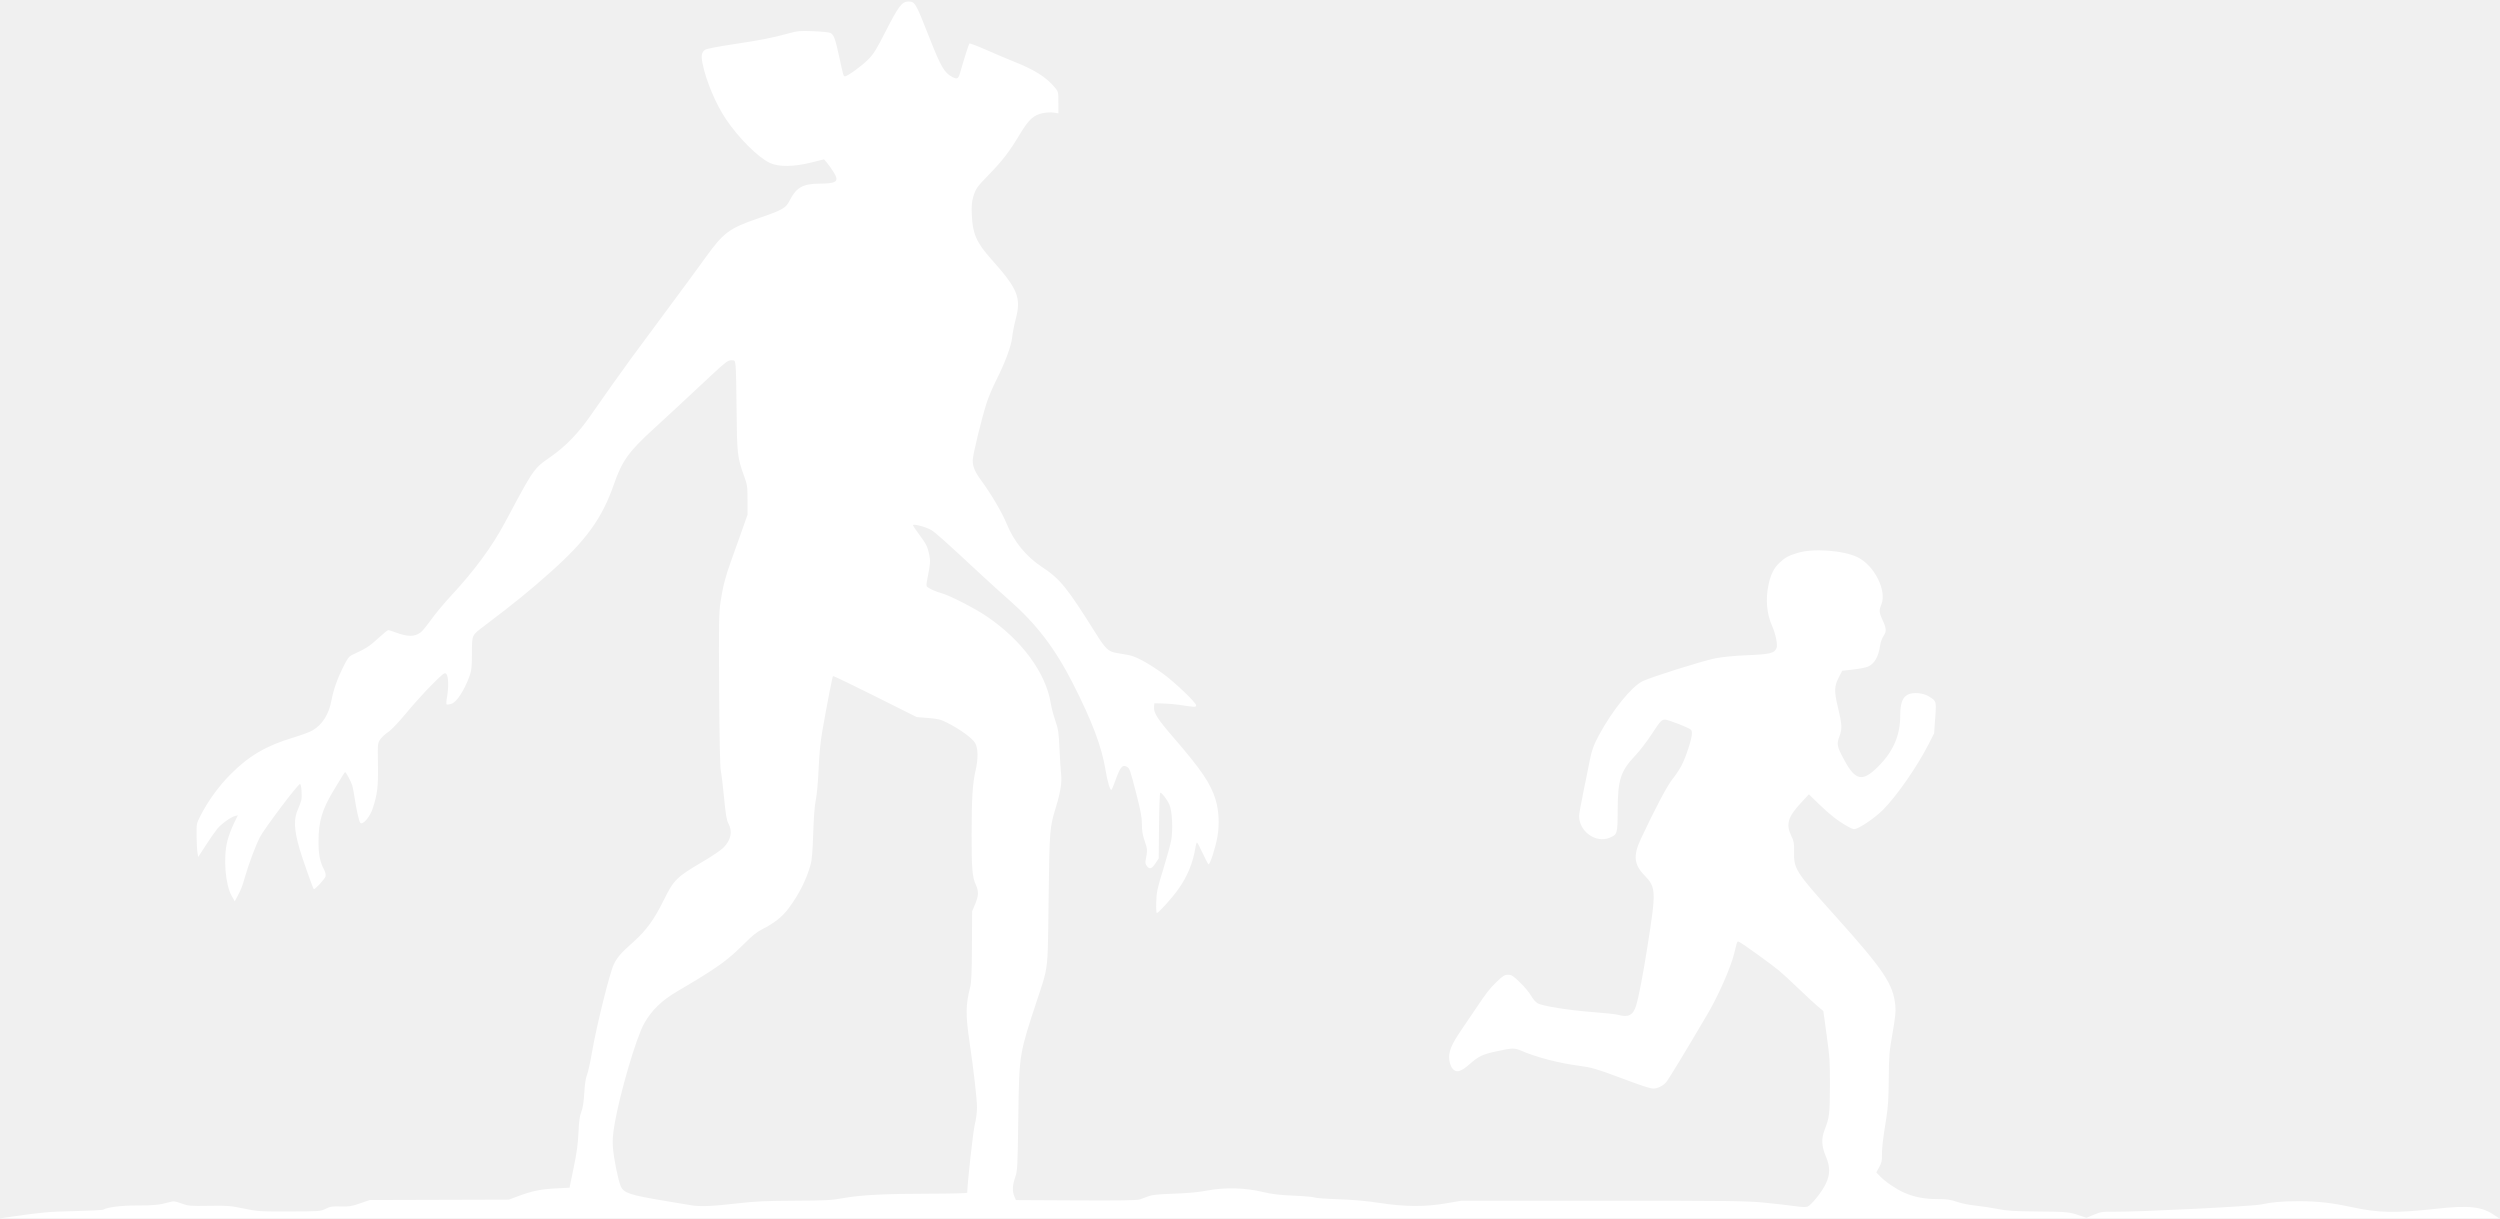
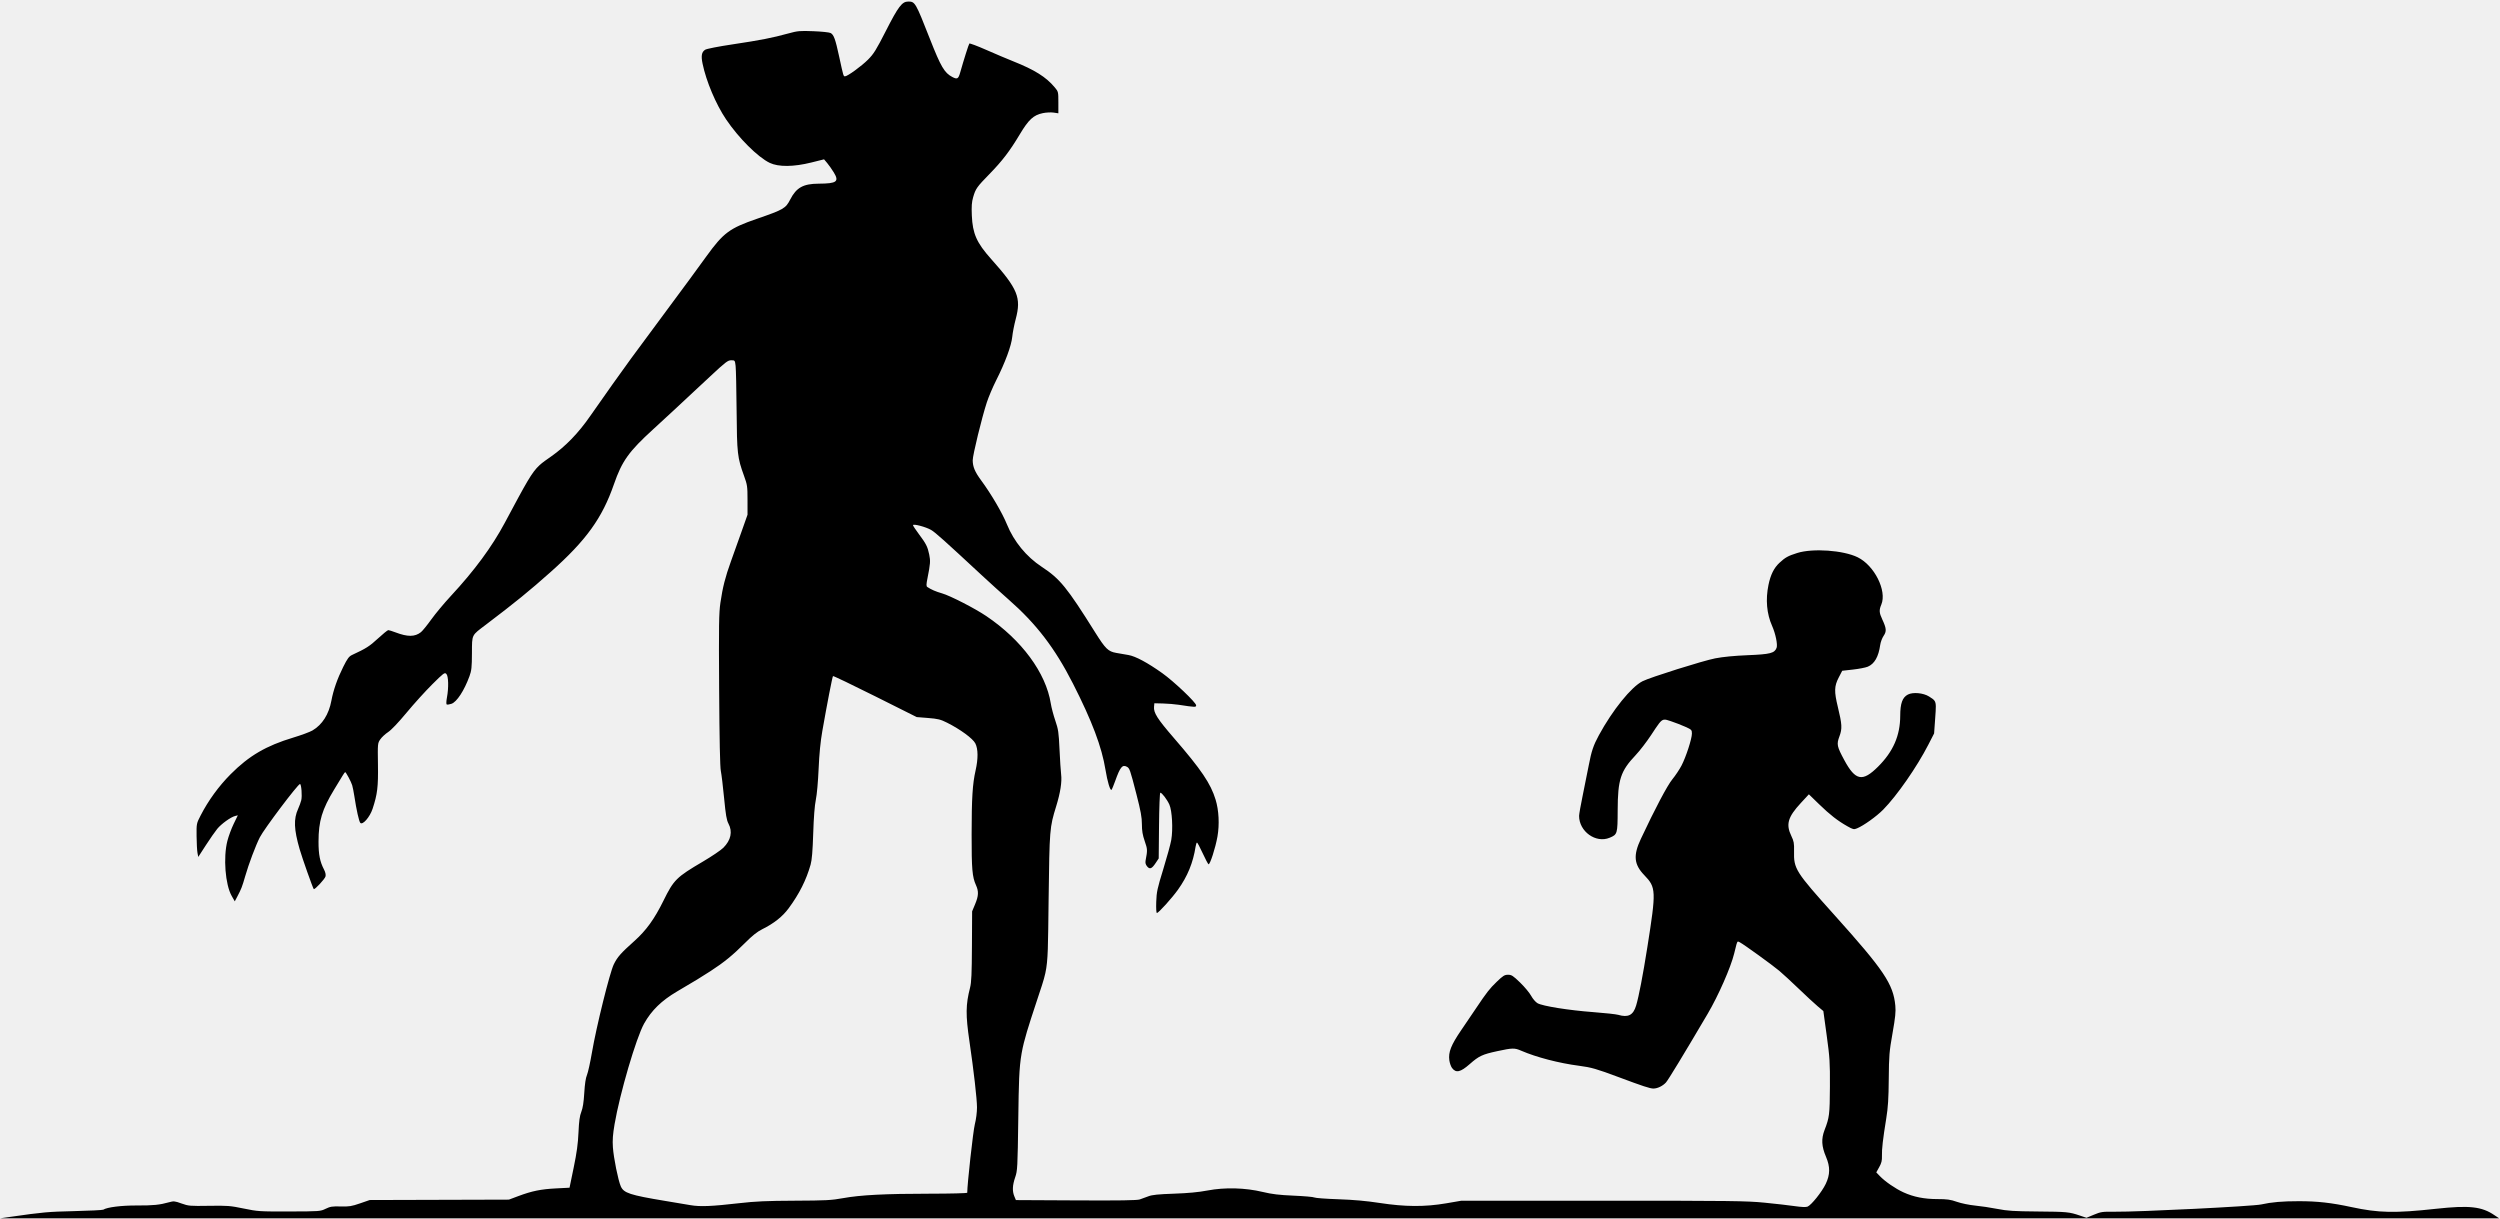
<svg xmlns="http://www.w3.org/2000/svg" width="829" height="404" viewBox="0 0 829 404" fill="none">
-   <path fill-rule="evenodd" clip-rule="evenodd" d="M0 404C1.195 403.83 2.418 403.655 3.632 403.481C14.134 401.973 15.964 401.809 24.497 401.61C29.641 401.489 34.034 401.271 34.259 401.125C35.507 400.314 40.309 399.714 45.361 399.737C50.79 399.761 52.924 399.548 56.05 398.67C57.616 398.23 57.933 398.261 60.187 399.073C62.498 399.906 62.984 399.947 69.286 399.847C75.416 399.749 76.329 399.82 80.797 400.745C85.477 401.714 86.02 401.749 95.928 401.724C106.023 401.698 106.237 401.682 107.979 400.834C109.511 400.088 110.192 399.982 112.961 400.061C115.756 400.14 116.584 400.009 119.379 399.042L122.587 397.932L168.749 397.797L171.856 396.633C176.389 394.936 179.348 394.331 184.378 394.073L188.855 393.844L190.23 387.196C191.259 382.219 191.661 379.282 191.827 375.516C191.993 371.738 192.227 370.037 192.763 368.688C193.259 367.44 193.559 365.519 193.745 362.399C193.92 359.444 194.226 357.415 194.636 356.47C194.98 355.679 195.73 352.283 196.304 348.923C197.76 340.4 202.193 322.527 203.53 319.787C204.716 317.358 205.86 316.057 210.291 312.099C214.289 308.528 216.987 304.797 220.011 298.659C223.427 291.727 224.28 290.881 233.078 285.704C236.011 283.978 239.06 281.917 239.854 281.124C242.385 278.596 242.983 275.769 241.552 273.101C240.946 271.972 240.65 270.235 240.114 264.661C239.743 260.801 239.255 256.754 239.03 255.666C238.758 254.349 238.57 245.371 238.467 228.763C238.333 207.12 238.39 203.309 238.895 199.834C239.632 194.772 240.513 191.301 242.354 186.21C243.157 183.991 244.728 179.588 245.847 176.426L247.88 170.676L247.877 165.824C247.874 161.269 247.803 160.778 246.72 157.79C244.525 151.737 244.372 150.391 244.258 136.176C244.201 129.061 244.053 122.39 243.928 121.352C243.704 119.485 243.689 119.466 242.462 119.466C241.361 119.466 240.585 120.059 235.563 124.747C223.842 135.685 220.441 138.841 216.594 142.349C208.5 149.729 206.254 152.875 203.59 160.553C199.674 171.84 194.418 179.131 182.599 189.67C175.624 195.89 170.799 199.815 160.982 207.251C158.691 208.987 157.575 209.754 157.029 210.815C156.455 211.932 156.512 213.373 156.496 216.612C156.473 221.282 156.356 222.375 155.682 224.222C153.934 229.008 151.454 232.802 149.693 233.382C149.003 233.61 148.297 233.709 148.124 233.602C147.948 233.493 147.982 232.494 148.201 231.33C148.817 228.06 148.72 224.182 148.006 223.469C147.448 222.912 147.129 223.149 143.299 226.961C141.039 229.21 137.217 233.431 134.806 236.341C132.116 239.588 129.757 242.068 128.702 242.758C127.756 243.376 126.586 244.463 126.102 245.173C125.231 246.449 125.223 246.542 125.329 253.49C125.443 260.918 125.148 263.363 123.551 268.198C122.643 270.95 120.246 273.699 119.481 272.865C119.042 272.386 118.187 268.551 117.489 263.932C117.295 262.647 116.979 261.057 116.788 260.398C116.46 259.264 114.728 256.026 114.45 256.026C114.379 256.026 114.002 256.552 113.612 257.194C113.222 257.836 111.969 259.898 110.828 261.776C106.794 268.414 105.633 272.268 105.622 279.05C105.616 283.374 106.08 285.729 107.456 288.367C107.904 289.226 108.085 290.058 107.944 290.617C107.726 291.486 104.342 295.126 104.04 294.816C103.735 294.503 100.209 284.529 99.347 281.541C97.463 275.011 97.333 271.568 98.845 268.244C99.25 267.355 99.723 266.061 99.896 265.369C100.244 263.977 99.934 259.979 99.478 259.979C98.79 259.979 87.578 274.858 86.164 277.647C84.764 280.41 82.485 286.462 81.313 290.533C80.292 294.079 80.014 294.796 78.685 297.311L77.853 298.887L76.83 297.097C74.696 293.364 73.991 284.344 75.403 278.829C75.801 277.275 76.743 274.732 77.497 273.179L78.868 270.355L77.969 270.58C76.514 270.945 73.403 273.183 72.039 274.846C71.343 275.695 69.64 278.14 68.256 280.279L65.74 284.168L65.484 282.806C65.343 282.057 65.21 279.566 65.187 277.27C65.146 273.1 65.148 273.093 66.532 270.401C69.07 265.462 72.556 260.671 76.478 256.732C82.578 250.606 88.243 247.293 97.277 244.572C99.912 243.778 102.758 242.724 103.602 242.23C106.871 240.316 109.047 236.886 109.897 232.307C110.541 228.835 111.886 224.998 113.802 221.167C115.216 218.338 115.725 217.654 116.768 217.172C121.364 215.051 122.545 214.301 125.299 211.751C126.965 210.21 128.519 208.948 128.754 208.949C128.987 208.949 130.057 209.282 131.131 209.69C135.193 211.233 137.558 211.216 139.575 209.632C140.095 209.223 141.641 207.325 143.01 205.414C144.379 203.504 147.301 200 149.503 197.628C157.332 189.196 163.103 181.366 167.384 173.371C174.524 160.035 176.289 156.643 178.943 154.227C179.962 153.299 181.113 152.515 182.75 151.366C187.585 147.972 191.803 143.609 195.714 137.958C199.27 132.819 207.138 121.738 209.228 118.926C211.485 115.89 226.104 96.122 228.629 92.693C229.939 90.914 232.461 87.456 234.234 85.008C239.92 77.159 241.88 75.705 251.051 72.535C259.868 69.488 260.517 69.111 262.033 66.163C264.077 62.191 266.346 60.93 271.498 60.904C277.485 60.874 278.35 60.227 276.487 57.178C275.862 56.155 274.879 54.759 274.303 54.076L273.255 52.833L269.026 53.89C263.177 55.351 258.169 55.398 255.265 54.018C251.343 52.156 244.941 45.779 240.761 39.572C237.383 34.557 234.178 26.96 232.972 21.11C232.432 18.494 232.658 17.261 233.816 16.503C234.315 16.176 238.094 15.435 243.073 14.687C252.196 13.317 256.096 12.553 261.38 11.099C264.525 10.235 265.191 10.175 269.73 10.348C272.442 10.451 275.006 10.72 275.426 10.945C276.494 11.516 277.009 12.94 278.292 18.879C279.681 25.306 279.682 25.311 280.205 25.311C281.027 25.311 285.678 21.935 287.841 19.767C289.715 17.89 290.542 16.559 293.758 10.248C297.89 2.139 299.125 0.514 301.159 0.514C303.444 0.514 303.588 0.762 308.361 12.912C311.987 22.14 313.175 24.162 315.772 25.521C317.439 26.394 317.794 26.185 318.422 23.963C319.584 19.845 321.213 14.703 321.437 14.442C321.564 14.295 324.088 15.241 327.047 16.545C330.007 17.849 334.046 19.56 336.025 20.347C343.064 23.148 346.878 25.537 349.699 28.91C350.948 30.403 350.954 30.427 350.954 33.992V37.574L349.378 37.337C348.511 37.207 346.904 37.287 345.806 37.515C342.712 38.157 341.108 39.63 338.183 44.515C334.817 50.14 332.364 53.349 328.067 57.751C323.918 62.002 323.516 62.574 322.697 65.39C322.229 66.998 322.128 68.392 322.259 71.46C322.514 77.473 323.861 80.513 328.641 85.865C337.527 95.813 338.708 98.695 336.812 105.81C336.312 107.687 335.791 110.351 335.657 111.729C335.368 114.669 333.318 120.207 330.32 126.144C329.214 128.334 327.826 131.604 327.235 133.409C325.57 138.499 322.533 150.968 322.551 152.642C322.573 154.803 323.27 156.465 325.317 159.245C328.69 163.825 332.344 170.056 333.899 173.879C336.216 179.575 340.331 184.594 345.437 187.954C351.514 191.952 353.759 194.708 363.182 209.743C366.568 215.145 367.491 216.042 370.132 216.5C370.765 216.61 371.621 216.758 372.446 216.901C373.088 217.012 373.711 217.12 374.197 217.204C376.552 217.61 380.525 219.742 385.427 223.23C389.275 225.969 396.64 232.969 396.64 233.889C396.64 234.555 396.35 234.546 390.873 233.707C389.581 233.509 387.233 233.315 385.657 233.277L382.79 233.206L382.678 234.362C382.487 236.345 383.789 238.394 389.251 244.706C398.364 255.237 401.466 259.823 403.1 265.188C404.179 268.731 404.412 273.413 403.707 277.408C403.042 281.176 401.219 286.826 400.744 286.588C400.564 286.497 399.689 284.842 398.798 282.908C397.908 280.975 397.066 279.391 396.926 279.389C396.787 279.387 396.578 279.991 396.462 280.732C395.624 286.098 393.804 290.546 390.617 295.017C388.611 297.831 384.171 302.744 383.633 302.744C383.422 302.744 383.333 301.288 383.408 299.06C383.52 295.754 383.76 294.639 385.749 288.189C386.968 284.236 388.156 279.891 388.39 278.533C389.004 274.965 388.678 268.842 387.766 266.807C387.005 265.11 385.285 262.854 384.752 262.854C384.58 262.854 384.392 267.758 384.334 273.752L384.229 284.65L383.223 286.168C381.937 288.108 381.256 288.372 380.366 287.274C379.875 286.668 379.734 286.103 379.881 285.328C380.536 281.897 380.523 281.622 379.593 278.929C378.883 276.874 378.653 275.502 378.653 273.315C378.653 271.013 378.285 268.988 376.853 263.422C374.725 255.151 374.584 254.746 373.66 254.252C372.174 253.457 371.454 254.339 369.798 258.981C369.284 260.419 368.738 261.732 368.583 261.898C368.168 262.341 367.208 259.165 366.582 255.284C365.357 247.69 362.118 239.098 355.802 226.691C349.799 214.899 343.671 206.894 334.455 198.807C332.153 196.787 328.165 193.179 325.593 190.79C313.06 179.15 310.145 176.542 308.748 175.725C307.034 174.721 302.75 173.595 302.75 174.148C302.75 174.343 303.619 175.663 304.681 177.081C307.096 180.304 307.596 181.291 308.133 183.899C308.571 186.019 308.503 186.949 307.565 191.668C307.134 193.837 307.122 194.391 307.501 194.646C308.772 195.503 310.296 196.162 312.376 196.757C315.072 197.527 323.232 201.715 327.048 204.287C338.778 212.195 346.832 223.114 348.448 233.3C348.659 234.632 349.33 237.177 349.94 238.955C350.937 241.866 351.077 242.819 351.335 248.479C351.493 251.938 351.733 255.662 351.868 256.755C352.179 259.27 351.631 262.814 350.227 267.368C348.054 274.421 348.02 274.838 347.72 298.252C347.52 313.802 347.579 318.361 346.634 322.701C346.089 325.199 345.212 327.625 343.762 332.032C341.02 340.365 339.576 344.727 338.784 349.204C337.89 354.254 337.827 359.452 337.669 370.665C337.435 387.33 337.389 388.195 336.635 390.387C335.719 393.047 335.635 394.982 336.36 396.716L336.875 397.948L356.775 398.052C371.199 398.128 377.021 398.041 377.934 397.738C378.626 397.508 379.921 397.036 380.812 396.69C382.049 396.208 384.042 396.004 389.265 395.823C394.017 395.659 397.416 395.337 400.417 394.767C406.193 393.67 412.892 393.849 418.763 395.259C421.823 395.993 424.15 396.271 429.022 396.481C432.488 396.631 435.564 396.903 435.857 397.086C436.15 397.269 439.709 397.533 443.765 397.671C448.868 397.845 453.079 398.221 457.435 398.892C465.899 400.194 472.495 400.233 479.558 399.021L484.595 398.156H531.54C574.213 398.156 579.09 398.216 585.14 398.809C588.8 399.168 593.307 399.684 595.156 399.955C597.277 400.267 598.828 400.331 599.36 400.129C600.605 399.656 604.124 395.27 605.411 392.586C606.891 389.501 606.917 386.925 605.504 383.602C604.019 380.112 603.889 377.66 605.032 374.693C606.63 370.549 606.751 369.558 606.799 360.33C606.842 352.225 606.747 350.723 605.734 343.353L604.623 335.267L602.706 333.65C601.651 332.76 598.846 330.163 596.471 327.878C594.097 325.593 591.183 322.908 589.996 321.911C587.698 319.98 578.315 313.2 576.951 312.484C576.648 312.325 576.456 312.189 576.3 312.221C575.964 312.292 575.793 313.141 575.044 316.22C573.934 320.78 569.811 330.155 566.271 336.165C558.303 349.694 553.2 358.096 552.438 358.939C551.378 360.112 549.627 360.962 548.268 360.962C547.145 360.962 544.732 360.17 536.756 357.182C529.464 354.451 527.652 353.931 523.626 353.41C516.986 352.551 509.462 350.593 504.44 348.418C502.225 347.459 501.556 347.472 496.465 348.571C491.547 349.633 490.406 350.17 487.361 352.851C484.279 355.565 482.788 355.89 481.487 354.134C481.121 353.639 480.721 352.492 480.598 351.583C480.234 348.891 481.167 346.535 484.571 341.55C486.255 339.082 488.446 335.851 489.439 334.368C492.999 329.055 493.936 327.855 496.318 325.558C498.406 323.544 498.915 323.228 500.066 323.228C501.233 323.228 501.733 323.551 504.079 325.824C505.553 327.251 507.194 329.226 507.728 330.211C508.266 331.206 509.205 332.297 509.84 332.664C511.486 333.617 520.169 335.006 528.302 335.617C532.16 335.908 535.882 336.311 536.573 336.514C539.92 337.498 541.573 336.646 542.539 333.437C543.429 330.483 544.785 323.437 546.265 314.064C549.227 295.316 549.183 294.285 545.255 290.213C541.814 286.646 541.53 283.672 544.108 278.175C548.782 268.208 552.879 260.457 554.549 258.42C555.548 257.202 556.914 255.154 557.585 253.87C559.075 251.017 561.038 244.978 561.038 243.249C561.038 242.04 560.933 241.933 558.789 240.975C557.553 240.422 555.439 239.603 554.092 239.156C552.971 238.785 552.296 238.532 551.696 238.653C550.681 238.859 549.883 240.137 547.518 243.731C546.034 245.985 543.724 248.985 542.385 250.4C537.37 255.693 536.457 258.488 536.421 268.655C536.393 276.525 536.337 276.718 533.751 277.798C529.178 279.706 523.615 275.717 523.628 270.539C523.63 269.969 524.201 266.753 524.899 263.393C525.596 260.033 526.473 255.666 526.848 253.69C527.72 249.092 528.38 247.138 530.19 243.807C534.74 235.432 540.93 227.774 544.67 225.892C547.27 224.584 564.73 219.088 568.772 218.305C571.336 217.809 575.136 217.442 579.564 217.262C587.008 216.961 588.443 216.595 589.114 214.833C589.52 213.767 588.779 210.135 587.628 207.545C585.839 203.523 585.423 198.809 586.428 193.951C587.125 190.579 588.242 188.328 590.055 186.642C591.988 184.844 592.928 184.324 595.969 183.37C601.142 181.747 611.245 182.463 616.002 184.79C621.554 187.506 625.758 195.905 623.848 200.47C623.066 202.34 623.119 203.159 624.168 205.409C625.556 208.388 625.632 209.338 624.602 210.854C624.115 211.57 623.608 212.931 623.475 213.877C622.925 217.787 621.581 220.135 619.357 221.074C618.641 221.376 616.441 221.804 614.467 222.024L610.879 222.425L609.701 224.702C608.234 227.538 608.183 229.288 609.421 234.393C610.837 240.23 610.914 241.623 609.958 244.175C608.974 246.804 609.12 247.514 611.58 252.073C615.267 258.905 617.618 259.358 622.764 254.227C627.79 249.216 630.099 243.919 630.114 237.363C630.124 233.23 630.838 231.254 632.663 230.311C634.338 229.446 637.777 229.761 639.667 230.954C640.592 231.537 641.168 231.891 641.506 232.403C642.072 233.26 641.967 234.56 641.712 238.124L641.349 243.209L639.456 246.903C635.668 254.293 629.024 263.855 624.464 268.479C622.244 270.729 617.984 273.775 615.783 274.686C614.743 275.116 614.499 275.063 612.586 273.984C609.352 272.161 606.824 270.19 603.184 266.656L599.823 263.393L597.163 266.268C592.837 270.943 592.144 273.355 594.016 277.229C594.84 278.934 594.962 279.616 594.907 282.203C594.78 288.129 595.309 288.966 608.343 303.479C624.719 321.713 627.807 326.31 628.49 333.47C628.683 335.483 628.497 337.313 627.559 342.634C626.485 348.729 626.381 349.985 626.314 357.727C626.257 364.311 626.075 367.202 625.486 370.844C624.362 377.79 623.988 381.038 624.055 383.276C624.102 384.865 623.911 385.651 623.144 387.023L622.173 388.758L623.352 389.989C625.09 391.802 628.526 394.167 631.186 395.379C634.56 396.917 638.103 397.617 642.505 397.617C645.646 397.617 646.761 397.775 648.909 398.525C650.362 399.033 653.019 399.579 654.928 399.764C656.807 399.946 660.126 400.444 662.302 400.871C665.645 401.527 667.713 401.661 675.613 401.729C685.445 401.814 686.162 401.883 689.677 403.076L691.869 403.82L694.353 402.789C696.668 401.827 697.141 401.76 701.333 401.805C709.196 401.889 747.075 400.006 749.801 399.395C753.238 398.626 756.83 398.316 762.312 398.316C768.469 398.316 773.081 398.833 779.755 400.271C788.786 402.216 794.145 402.323 807.814 400.83C818.82 399.629 822.98 400.087 827.159 402.961C827.735 403.357 828.25 403.702 828.727 404L0 404ZM263.539 398.152C254.216 398.194 250.5 398.36 245.192 398.969C235.956 400.029 232.196 400.184 229.005 399.638C227.521 399.385 223.716 398.746 220.551 398.221C208.866 396.279 206.833 395.611 205.854 393.388C204.977 391.397 203.484 384.011 203.236 380.439C203.073 378.088 203.21 376.199 203.785 372.821C205.527 362.606 210.954 344.118 213.591 339.41C216.046 335.03 219.36 331.803 224.534 328.758C230.73 325.112 232.378 324.109 235.596 322.026C240.045 319.146 243.037 316.705 247.022 312.703C249.453 310.262 251.068 308.973 252.747 308.137C256.672 306.181 259.476 303.958 261.523 301.182C265.049 296.396 267.355 291.809 268.797 286.711C269.227 285.193 269.471 282.263 269.663 276.33C269.836 270.956 270.14 267.059 270.532 265.19C270.878 263.543 271.272 259.167 271.455 254.948C271.673 249.951 272.07 245.904 272.689 242.37C274.241 233.509 276.011 224.4 276.221 224.19C276.331 224.08 282.623 227.093 290.202 230.887L303.982 237.784L307.765 238.086C311.038 238.348 311.888 238.56 314.074 239.657C318.424 241.841 322.586 244.891 323.415 246.503C324.358 248.337 324.39 251.572 323.502 255.487C322.49 259.949 322.2 264.626 322.188 276.713C322.175 288.18 322.399 290.794 323.625 293.493C324.573 295.578 324.507 297.063 323.344 299.841L322.355 302.205L322.295 313.76C322.248 322.86 322.117 325.775 321.678 327.485C320.218 333.178 320.179 336.534 321.472 345.342C322.878 354.916 323.97 364.46 323.972 367.191C323.973 368.852 323.674 371.181 323.242 372.872C322.691 375.026 320.736 392.69 320.736 395.511C320.736 395.681 315.192 395.824 308.415 395.827C293.513 395.836 285.29 396.257 279.547 397.308C275.728 398.007 273.882 398.104 263.539 398.152Z" fill="white" />
+   <path fill-rule="evenodd" clip-rule="evenodd" d="M0 404C1.195 403.83 2.418 403.655 3.632 403.481C14.134 401.973 15.964 401.809 24.497 401.61C29.641 401.489 34.034 401.271 34.259 401.125C35.507 400.314 40.309 399.714 45.361 399.737C50.79 399.761 52.924 399.548 56.05 398.67C57.616 398.23 57.933 398.261 60.187 399.073C62.498 399.906 62.984 399.947 69.286 399.847C75.416 399.749 76.329 399.82 80.797 400.745C85.477 401.714 86.02 401.749 95.928 401.724C106.023 401.698 106.237 401.682 107.979 400.834C109.511 400.088 110.192 399.982 112.961 400.061C115.756 400.14 116.584 400.009 119.379 399.042L122.587 397.932L168.749 397.797L171.856 396.633C176.389 394.936 179.348 394.331 184.378 394.073L188.855 393.844L190.23 387.196C191.259 382.219 191.661 379.282 191.827 375.516C191.993 371.738 192.227 370.037 192.763 368.688C193.259 367.44 193.559 365.519 193.745 362.399C193.92 359.444 194.226 357.415 194.636 356.47C194.98 355.679 195.73 352.283 196.304 348.923C197.76 340.4 202.193 322.527 203.53 319.787C204.716 317.358 205.86 316.057 210.291 312.099C214.289 308.528 216.987 304.797 220.011 298.659C223.427 291.727 224.28 290.881 233.078 285.704C236.011 283.978 239.06 281.917 239.854 281.124C242.385 278.596 242.983 275.769 241.552 273.101C240.946 271.972 240.65 270.235 240.114 264.661C239.743 260.801 239.255 256.754 239.03 255.666C238.758 254.349 238.57 245.371 238.467 228.763C238.333 207.12 238.39 203.309 238.895 199.834C239.632 194.772 240.513 191.301 242.354 186.21C243.157 183.991 244.728 179.588 245.847 176.426L247.88 170.676L247.877 165.824C247.874 161.269 247.803 160.778 246.72 157.79C244.525 151.737 244.372 150.391 244.258 136.176C244.201 129.061 244.053 122.39 243.928 121.352C243.704 119.485 243.689 119.466 242.462 119.466C241.361 119.466 240.585 120.059 235.563 124.747C223.842 135.685 220.441 138.841 216.594 142.349C208.5 149.729 206.254 152.875 203.59 160.553C199.674 171.84 194.418 179.131 182.599 189.67C175.624 195.89 170.799 199.815 160.982 207.251C158.691 208.987 157.575 209.754 157.029 210.815C156.455 211.932 156.512 213.373 156.496 216.612C156.473 221.282 156.356 222.375 155.682 224.222C153.934 229.008 151.454 232.802 149.693 233.382C149.003 233.61 148.297 233.709 148.124 233.602C147.948 233.493 147.982 232.494 148.201 231.33C148.817 228.06 148.72 224.182 148.006 223.469C147.448 222.912 147.129 223.149 143.299 226.961C141.039 229.21 137.217 233.431 134.806 236.341C132.116 239.588 129.757 242.068 128.702 242.758C127.756 243.376 126.586 244.463 126.102 245.173C125.231 246.449 125.223 246.542 125.329 253.49C125.443 260.918 125.148 263.363 123.551 268.198C122.643 270.95 120.246 273.699 119.481 272.865C119.042 272.386 118.187 268.551 117.489 263.932C117.295 262.647 116.979 261.057 116.788 260.398C116.46 259.264 114.728 256.026 114.45 256.026C114.379 256.026 114.002 256.552 113.612 257.194C113.222 257.836 111.969 259.898 110.828 261.776C106.794 268.414 105.633 272.268 105.622 279.05C105.616 283.374 106.08 285.729 107.456 288.367C107.904 289.226 108.085 290.058 107.944 290.617C107.726 291.486 104.342 295.126 104.04 294.816C103.735 294.503 100.209 284.529 99.347 281.541C97.463 275.011 97.333 271.568 98.845 268.244C99.25 267.355 99.723 266.061 99.896 265.369C100.244 263.977 99.934 259.979 99.478 259.979C98.79 259.979 87.578 274.858 86.164 277.647C84.764 280.41 82.485 286.462 81.313 290.533C80.292 294.079 80.014 294.796 78.685 297.311L77.853 298.887L76.83 297.097C74.696 293.364 73.991 284.344 75.403 278.829C75.801 277.275 76.743 274.732 77.497 273.179L78.868 270.355L77.969 270.58C76.514 270.945 73.403 273.183 72.039 274.846C71.343 275.695 69.64 278.14 68.256 280.279L65.74 284.168L65.484 282.806C65.343 282.057 65.21 279.566 65.187 277.27C65.146 273.1 65.148 273.093 66.532 270.401C69.07 265.462 72.556 260.671 76.478 256.732C82.578 250.606 88.243 247.293 97.277 244.572C99.912 243.778 102.758 242.724 103.602 242.23C106.871 240.316 109.047 236.886 109.897 232.307C110.541 228.835 111.886 224.998 113.802 221.167C115.216 218.338 115.725 217.654 116.768 217.172C121.364 215.051 122.545 214.301 125.299 211.751C126.965 210.21 128.519 208.948 128.754 208.949C128.987 208.949 130.057 209.282 131.131 209.69C135.193 211.233 137.558 211.216 139.575 209.632C140.095 209.223 141.641 207.325 143.01 205.414C144.379 203.504 147.301 200 149.503 197.628C157.332 189.196 163.103 181.366 167.384 173.371C174.524 160.035 176.289 156.643 178.943 154.227C179.962 153.299 181.113 152.515 182.75 151.366C187.585 147.972 191.803 143.609 195.714 137.958C199.27 132.819 207.138 121.738 209.228 118.926C211.485 115.89 226.104 96.122 228.629 92.693C229.939 90.914 232.461 87.456 234.234 85.008C239.92 77.159 241.88 75.705 251.051 72.535C259.868 69.488 260.517 69.111 262.033 66.163C264.077 62.191 266.346 60.93 271.498 60.904C277.485 60.874 278.35 60.227 276.487 57.178C275.862 56.155 274.879 54.759 274.303 54.076L273.255 52.833L269.026 53.89C263.177 55.351 258.169 55.398 255.265 54.018C251.343 52.156 244.941 45.779 240.761 39.572C237.383 34.557 234.178 26.96 232.972 21.11C232.432 18.494 232.658 17.261 233.816 16.503C234.315 16.176 238.094 15.435 243.073 14.687C252.196 13.317 256.096 12.553 261.38 11.099C264.525 10.235 265.191 10.175 269.73 10.348C272.442 10.451 275.006 10.72 275.426 10.945C276.494 11.516 277.009 12.94 278.292 18.879C279.681 25.306 279.682 25.311 280.205 25.311C281.027 25.311 285.678 21.935 287.841 19.767C289.715 17.89 290.542 16.559 293.758 10.248C297.89 2.139 299.125 0.514 301.159 0.514C303.444 0.514 303.588 0.762 308.361 12.912C311.987 22.14 313.175 24.162 315.772 25.521C317.439 26.394 317.794 26.185 318.422 23.963C319.584 19.845 321.213 14.703 321.437 14.442C321.564 14.295 324.088 15.241 327.047 16.545C330.007 17.849 334.046 19.56 336.025 20.347C343.064 23.148 346.878 25.537 349.699 28.91C350.948 30.403 350.954 30.427 350.954 33.992V37.574L349.378 37.337C348.511 37.207 346.904 37.287 345.806 37.515C342.712 38.157 341.108 39.63 338.183 44.515C334.817 50.14 332.364 53.349 328.067 57.751C323.918 62.002 323.516 62.574 322.697 65.39C322.229 66.998 322.128 68.392 322.259 71.46C322.514 77.473 323.861 80.513 328.641 85.865C337.527 95.813 338.708 98.695 336.812 105.81C336.312 107.687 335.791 110.351 335.657 111.729C335.368 114.669 333.318 120.207 330.32 126.144C329.214 128.334 327.826 131.604 327.235 133.409C325.57 138.499 322.533 150.968 322.551 152.642C322.573 154.803 323.27 156.465 325.317 159.245C328.69 163.825 332.344 170.056 333.899 173.879C336.216 179.575 340.331 184.594 345.437 187.954C351.514 191.952 353.759 194.708 363.182 209.743C366.568 215.145 367.491 216.042 370.132 216.5C370.765 216.61 371.621 216.758 372.446 216.901C373.088 217.012 373.711 217.12 374.197 217.204C376.552 217.61 380.525 219.742 385.427 223.23C389.275 225.969 396.64 232.969 396.64 233.889C396.64 234.555 396.35 234.546 390.873 233.707C389.581 233.509 387.233 233.315 385.657 233.277L382.79 233.206L382.678 234.362C382.487 236.345 383.789 238.394 389.251 244.706C398.364 255.237 401.466 259.823 403.1 265.188C404.179 268.731 404.412 273.413 403.707 277.408C403.042 281.176 401.219 286.826 400.744 286.588C400.564 286.497 399.689 284.842 398.798 282.908C397.908 280.975 397.066 279.391 396.926 279.389C396.787 279.387 396.578 279.991 396.462 280.732C395.624 286.098 393.804 290.546 390.617 295.017C388.611 297.831 384.171 302.744 383.633 302.744C383.422 302.744 383.333 301.288 383.408 299.06C383.52 295.754 383.76 294.639 385.749 288.189C386.968 284.236 388.156 279.891 388.39 278.533C389.004 274.965 388.678 268.842 387.766 266.807C387.005 265.11 385.285 262.854 384.752 262.854C384.58 262.854 384.392 267.758 384.334 273.752L384.229 284.65L383.223 286.168C381.937 288.108 381.256 288.372 380.366 287.274C379.875 286.668 379.734 286.103 379.881 285.328C380.536 281.897 380.523 281.622 379.593 278.929C378.883 276.874 378.653 275.502 378.653 273.315C378.653 271.013 378.285 268.988 376.853 263.422C374.725 255.151 374.584 254.746 373.66 254.252C372.174 253.457 371.454 254.339 369.798 258.981C369.284 260.419 368.738 261.732 368.583 261.898C368.168 262.341 367.208 259.165 366.582 255.284C365.357 247.69 362.118 239.098 355.802 226.691C349.799 214.899 343.671 206.894 334.455 198.807C332.153 196.787 328.165 193.179 325.593 190.79C313.06 179.15 310.145 176.542 308.748 175.725C307.034 174.721 302.75 173.595 302.75 174.148C302.75 174.343 303.619 175.663 304.681 177.081C307.096 180.304 307.596 181.291 308.133 183.899C308.571 186.019 308.503 186.949 307.565 191.668C307.134 193.837 307.122 194.391 307.501 194.646C308.772 195.503 310.296 196.162 312.376 196.757C315.072 197.527 323.232 201.715 327.048 204.287C338.778 212.195 346.832 223.114 348.448 233.3C348.659 234.632 349.33 237.177 349.94 238.955C350.937 241.866 351.077 242.819 351.335 248.479C351.493 251.938 351.733 255.662 351.868 256.755C352.179 259.27 351.631 262.814 350.227 267.368C348.054 274.421 348.02 274.838 347.72 298.252C347.52 313.802 347.579 318.361 346.634 322.701C346.089 325.199 345.212 327.625 343.762 332.032C341.02 340.365 339.576 344.727 338.784 349.204C337.89 354.254 337.827 359.452 337.669 370.665C337.435 387.33 337.389 388.195 336.635 390.387C335.719 393.047 335.635 394.982 336.36 396.716L336.875 397.948L356.775 398.052C371.199 398.128 377.021 398.041 377.934 397.738C378.626 397.508 379.921 397.036 380.812 396.69C382.049 396.208 384.042 396.004 389.265 395.823C394.017 395.659 397.416 395.337 400.417 394.767C406.193 393.67 412.892 393.849 418.763 395.259C421.823 395.993 424.15 396.271 429.022 396.481C432.488 396.631 435.564 396.903 435.857 397.086C436.15 397.269 439.709 397.533 443.765 397.671C448.868 397.845 453.079 398.221 457.435 398.892C465.899 400.194 472.495 400.233 479.558 399.021L484.595 398.156H531.54C574.213 398.156 579.09 398.216 585.14 398.809C588.8 399.168 593.307 399.684 595.156 399.955C597.277 400.267 598.828 400.331 599.36 400.129C600.605 399.656 604.124 395.27 605.411 392.586C606.891 389.501 606.917 386.925 605.504 383.602C604.019 380.112 603.889 377.66 605.032 374.693C606.63 370.549 606.751 369.558 606.799 360.33C606.842 352.225 606.747 350.723 605.734 343.353L604.623 335.267L602.706 333.65C601.651 332.76 598.846 330.163 596.471 327.878C594.097 325.593 591.183 322.908 589.996 321.911C587.698 319.98 578.315 313.2 576.951 312.484C576.648 312.325 576.456 312.189 576.3 312.221C575.964 312.292 575.793 313.141 575.044 316.22C573.934 320.78 569.811 330.155 566.271 336.165C558.303 349.694 553.2 358.096 552.438 358.939C551.378 360.112 549.627 360.962 548.268 360.962C547.145 360.962 544.732 360.17 536.756 357.182C529.464 354.451 527.652 353.931 523.626 353.41C516.986 352.551 509.462 350.593 504.44 348.418C502.225 347.459 501.556 347.472 496.465 348.571C491.547 349.633 490.406 350.17 487.361 352.851C484.279 355.565 482.788 355.89 481.487 354.134C481.121 353.639 480.721 352.492 480.598 351.583C480.234 348.891 481.167 346.535 484.571 341.55C486.255 339.082 488.446 335.851 489.439 334.368C492.999 329.055 493.936 327.855 496.318 325.558C498.406 323.544 498.915 323.228 500.066 323.228C501.233 323.228 501.733 323.551 504.079 325.824C505.553 327.251 507.194 329.226 507.728 330.211C508.266 331.206 509.205 332.297 509.84 332.664C511.486 333.617 520.169 335.006 528.302 335.617C532.16 335.908 535.882 336.311 536.573 336.514C539.92 337.498 541.573 336.646 542.539 333.437C543.429 330.483 544.785 323.437 546.265 314.064C549.227 295.316 549.183 294.285 545.255 290.213C541.814 286.646 541.53 283.672 544.108 278.175C548.782 268.208 552.879 260.457 554.549 258.42C555.548 257.202 556.914 255.154 557.585 253.87C559.075 251.017 561.038 244.978 561.038 243.249C561.038 242.04 560.933 241.933 558.789 240.975C557.553 240.422 555.439 239.603 554.092 239.156C552.971 238.785 552.296 238.532 551.696 238.653C550.681 238.859 549.883 240.137 547.518 243.731C546.034 245.985 543.724 248.985 542.385 250.4C537.37 255.693 536.457 258.488 536.421 268.655C536.393 276.525 536.337 276.718 533.751 277.798C529.178 279.706 523.615 275.717 523.628 270.539C523.63 269.969 524.201 266.753 524.899 263.393C525.596 260.033 526.473 255.666 526.848 253.69C527.72 249.092 528.38 247.138 530.19 243.807C534.74 235.432 540.93 227.774 544.67 225.892C547.27 224.584 564.73 219.088 568.772 218.305C571.336 217.809 575.136 217.442 579.564 217.262C587.008 216.961 588.443 216.595 589.114 214.833C589.52 213.767 588.779 210.135 587.628 207.545C585.839 203.523 585.423 198.809 586.428 193.951C587.125 190.579 588.242 188.328 590.055 186.642C591.988 184.844 592.928 184.324 595.969 183.37C601.142 181.747 611.245 182.463 616.002 184.79C621.554 187.506 625.758 195.905 623.848 200.47C623.066 202.34 623.119 203.159 624.168 205.409C625.556 208.388 625.632 209.338 624.602 210.854C624.115 211.57 623.608 212.931 623.475 213.877C622.925 217.787 621.581 220.135 619.357 221.074C618.641 221.376 616.441 221.804 614.467 222.024L610.879 222.425L609.701 224.702C608.234 227.538 608.183 229.288 609.421 234.393C610.837 240.23 610.914 241.623 609.958 244.175C608.974 246.804 609.12 247.514 611.58 252.073C615.267 258.905 617.618 259.358 622.764 254.227C627.79 249.216 630.099 243.919 630.114 237.363C630.124 233.23 630.838 231.254 632.663 230.311C634.338 229.446 637.777 229.761 639.667 230.954C640.592 231.537 641.168 231.891 641.506 232.403C642.072 233.26 641.967 234.56 641.712 238.124L641.349 243.209L639.456 246.903C635.668 254.293 629.024 263.855 624.464 268.479C622.244 270.729 617.984 273.775 615.783 274.686C614.743 275.116 614.499 275.063 612.586 273.984C609.352 272.161 606.824 270.19 603.184 266.656L599.823 263.393L597.163 266.268C592.837 270.943 592.144 273.355 594.016 277.229C594.84 278.934 594.962 279.616 594.907 282.203C594.78 288.129 595.309 288.966 608.343 303.479C624.719 321.713 627.807 326.31 628.49 333.47C628.683 335.483 628.497 337.313 627.559 342.634C626.485 348.729 626.381 349.985 626.314 357.727C626.257 364.311 626.075 367.202 625.486 370.844C624.362 377.79 623.988 381.038 624.055 383.276C624.102 384.865 623.911 385.651 623.144 387.023L622.173 388.758L623.352 389.989C625.09 391.802 628.526 394.167 631.186 395.379C634.56 396.917 638.103 397.617 642.505 397.617C645.646 397.617 646.761 397.775 648.909 398.525C650.362 399.033 653.019 399.579 654.928 399.764C656.807 399.946 660.126 400.444 662.302 400.871C665.645 401.527 667.713 401.661 675.613 401.729C685.445 401.814 686.162 401.883 689.677 403.076L691.869 403.82L694.353 402.789C696.668 401.827 697.141 401.76 701.333 401.805C709.196 401.889 747.075 400.006 749.801 399.395C753.238 398.626 756.83 398.316 762.312 398.316C768.469 398.316 773.081 398.833 779.755 400.271C788.786 402.216 794.145 402.323 807.814 400.83C818.82 399.629 822.98 400.087 827.159 402.961C827.735 403.357 828.25 403.702 828.727 404L0 404ZM263.539 398.152C254.216 398.194 250.5 398.36 245.192 398.969C235.956 400.029 232.196 400.184 229.005 399.638C227.521 399.385 223.716 398.746 220.551 398.221C208.866 396.279 206.833 395.611 205.854 393.388C204.977 391.397 203.484 384.011 203.236 380.439C203.073 378.088 203.21 376.199 203.785 372.821C205.527 362.606 210.954 344.118 213.591 339.41C216.046 335.03 219.36 331.803 224.534 328.758C230.73 325.112 232.378 324.109 235.596 322.026C240.045 319.146 243.037 316.705 247.022 312.703C249.453 310.262 251.068 308.973 252.747 308.137C256.672 306.181 259.476 303.958 261.523 301.182C265.049 296.396 267.355 291.809 268.797 286.711C269.227 285.193 269.471 282.263 269.663 276.33C269.836 270.956 270.14 267.059 270.532 265.19C270.878 263.543 271.272 259.167 271.455 254.948C271.673 249.951 272.07 245.904 272.689 242.37C274.241 233.509 276.011 224.4 276.221 224.19C276.331 224.08 282.623 227.093 290.202 230.887L303.982 237.784L307.765 238.086C311.038 238.348 311.888 238.56 314.074 239.657C318.424 241.841 322.586 244.891 323.415 246.503C324.358 248.337 324.39 251.572 323.502 255.487C322.49 259.949 322.2 264.626 322.188 276.713C322.175 288.18 322.399 290.794 323.625 293.493C324.573 295.578 324.507 297.063 323.344 299.841L322.355 302.205L322.295 313.76C322.248 322.86 322.117 325.775 321.678 327.485C320.218 333.178 320.179 336.534 321.472 345.342C322.878 354.916 323.97 364.46 323.972 367.191C323.973 368.852 323.674 371.181 323.242 372.872C322.691 375.026 320.736 392.69 320.736 395.511C320.736 395.681 315.192 395.824 308.415 395.827C293.513 395.836 285.29 396.257 279.547 397.308C275.728 398.007 273.882 398.104 263.539 398.152Z" fill="#000" />
</svg>
